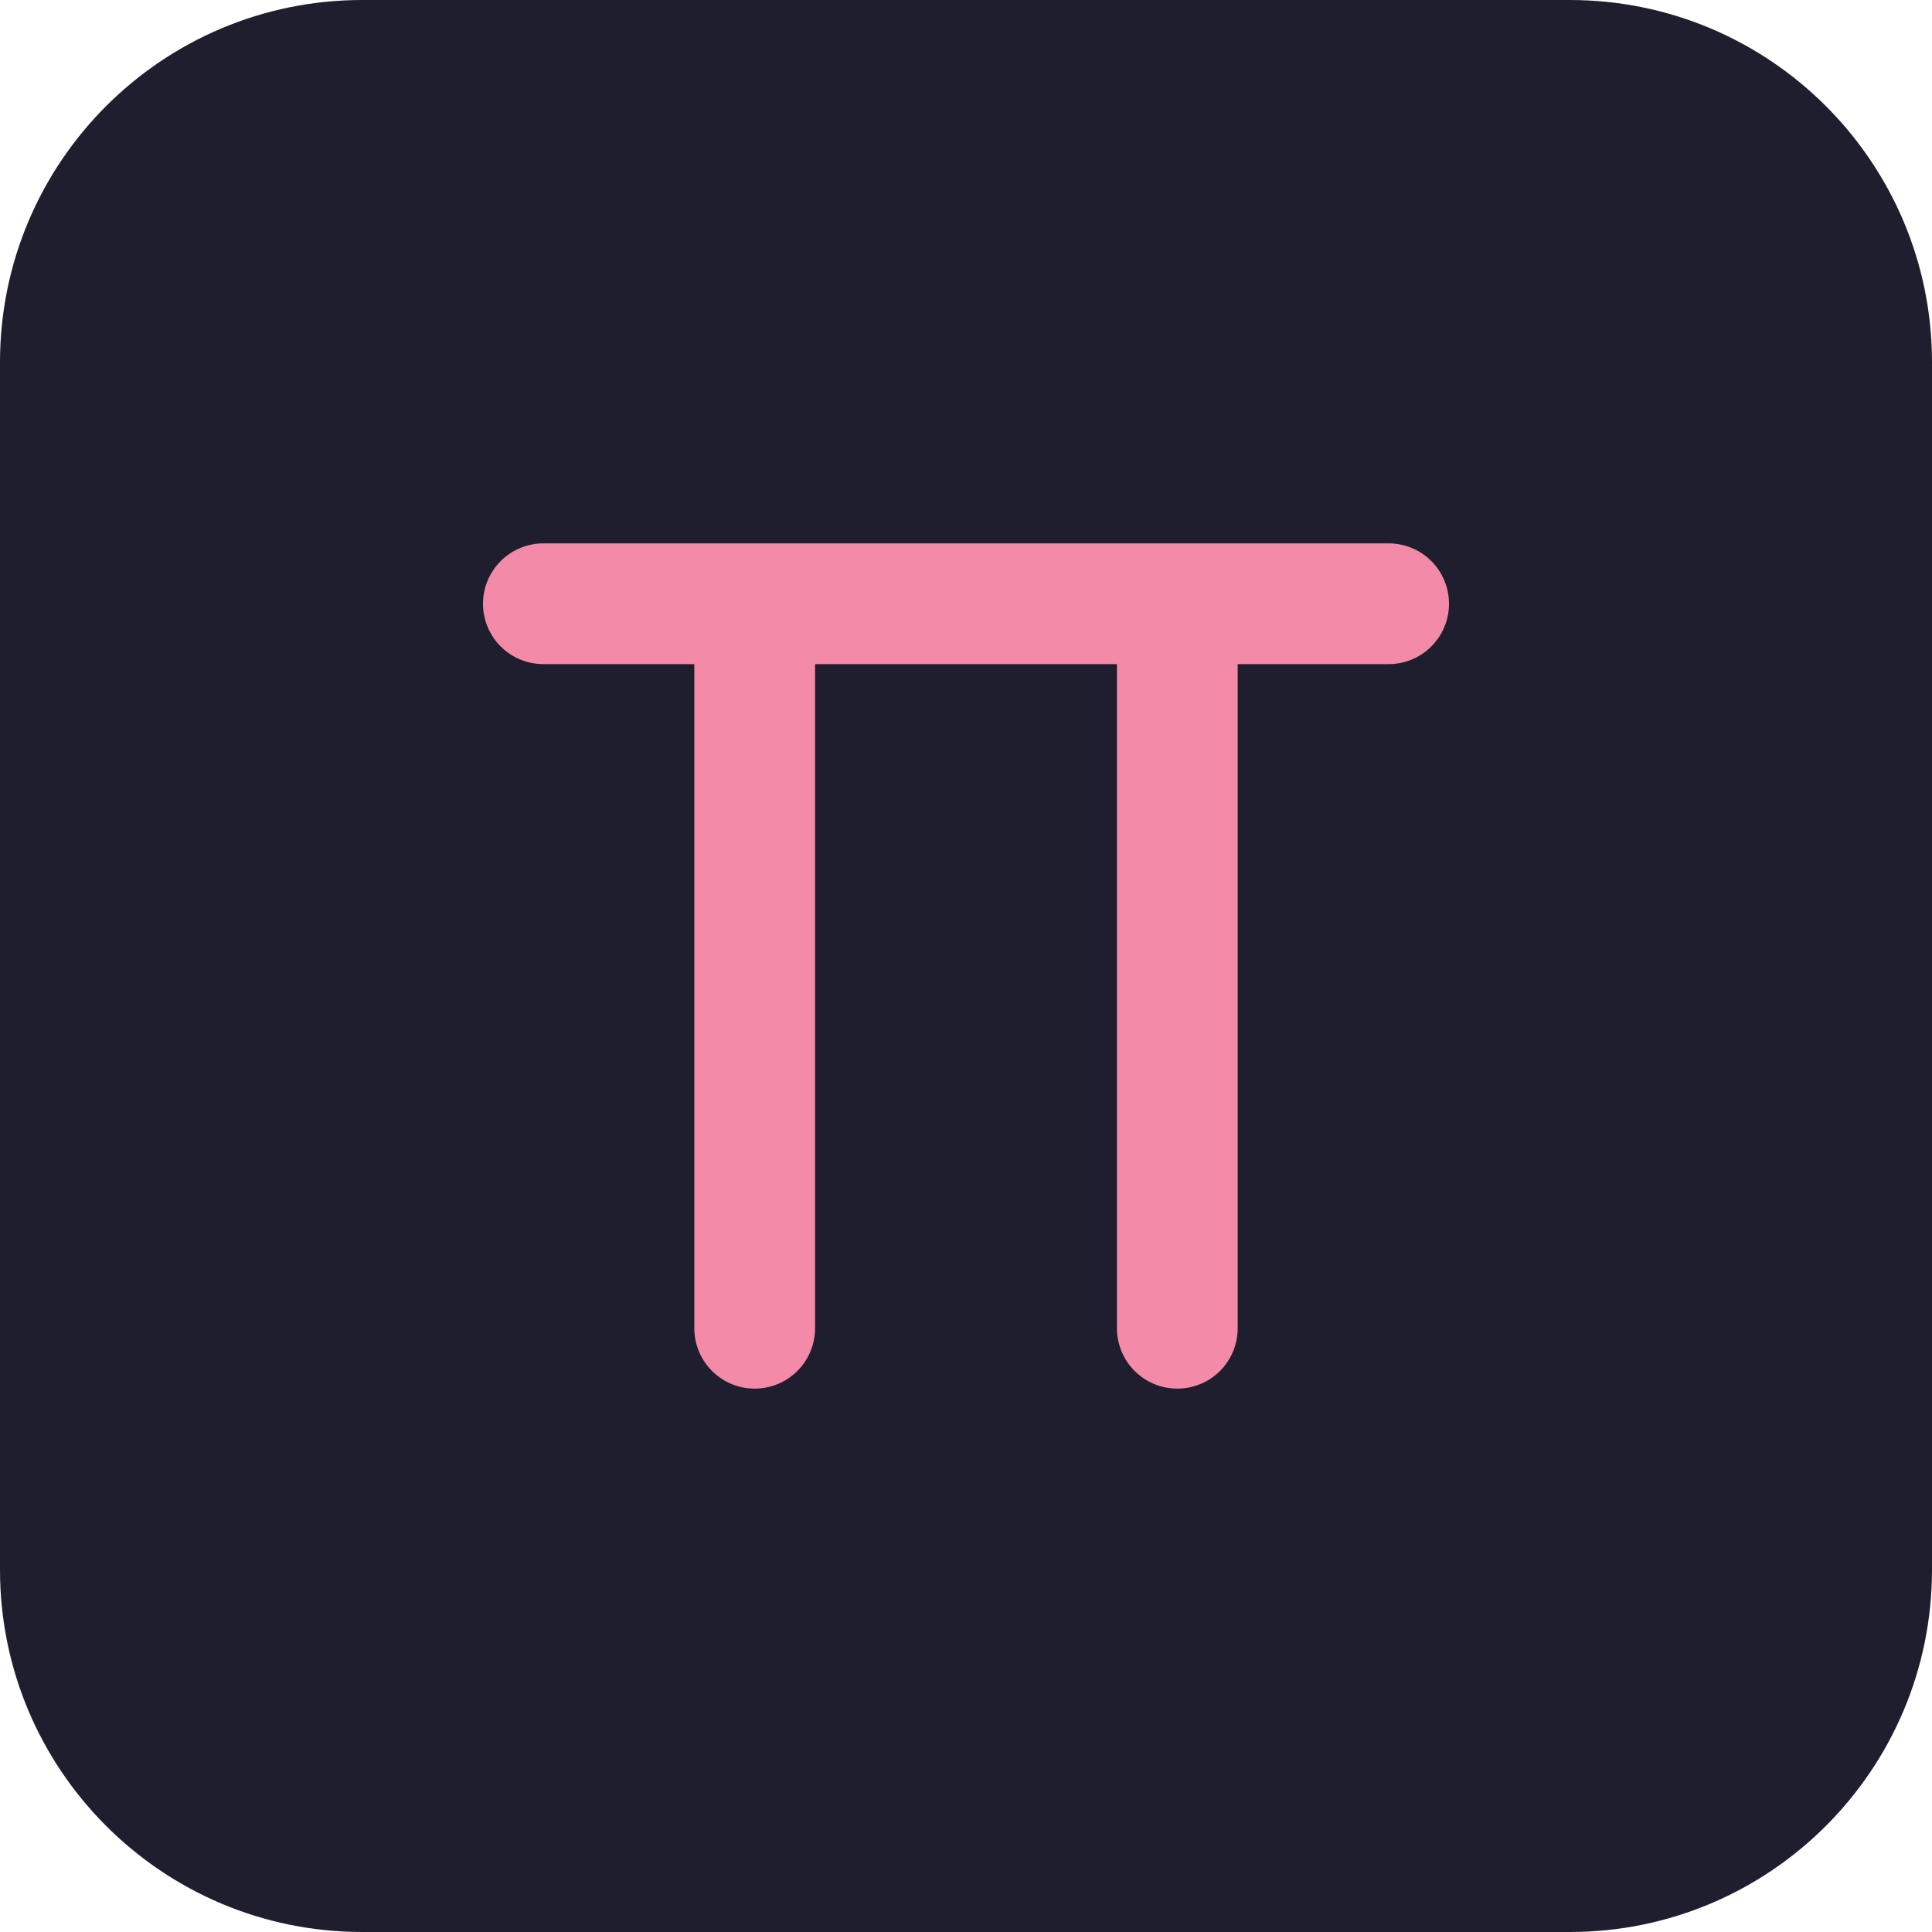
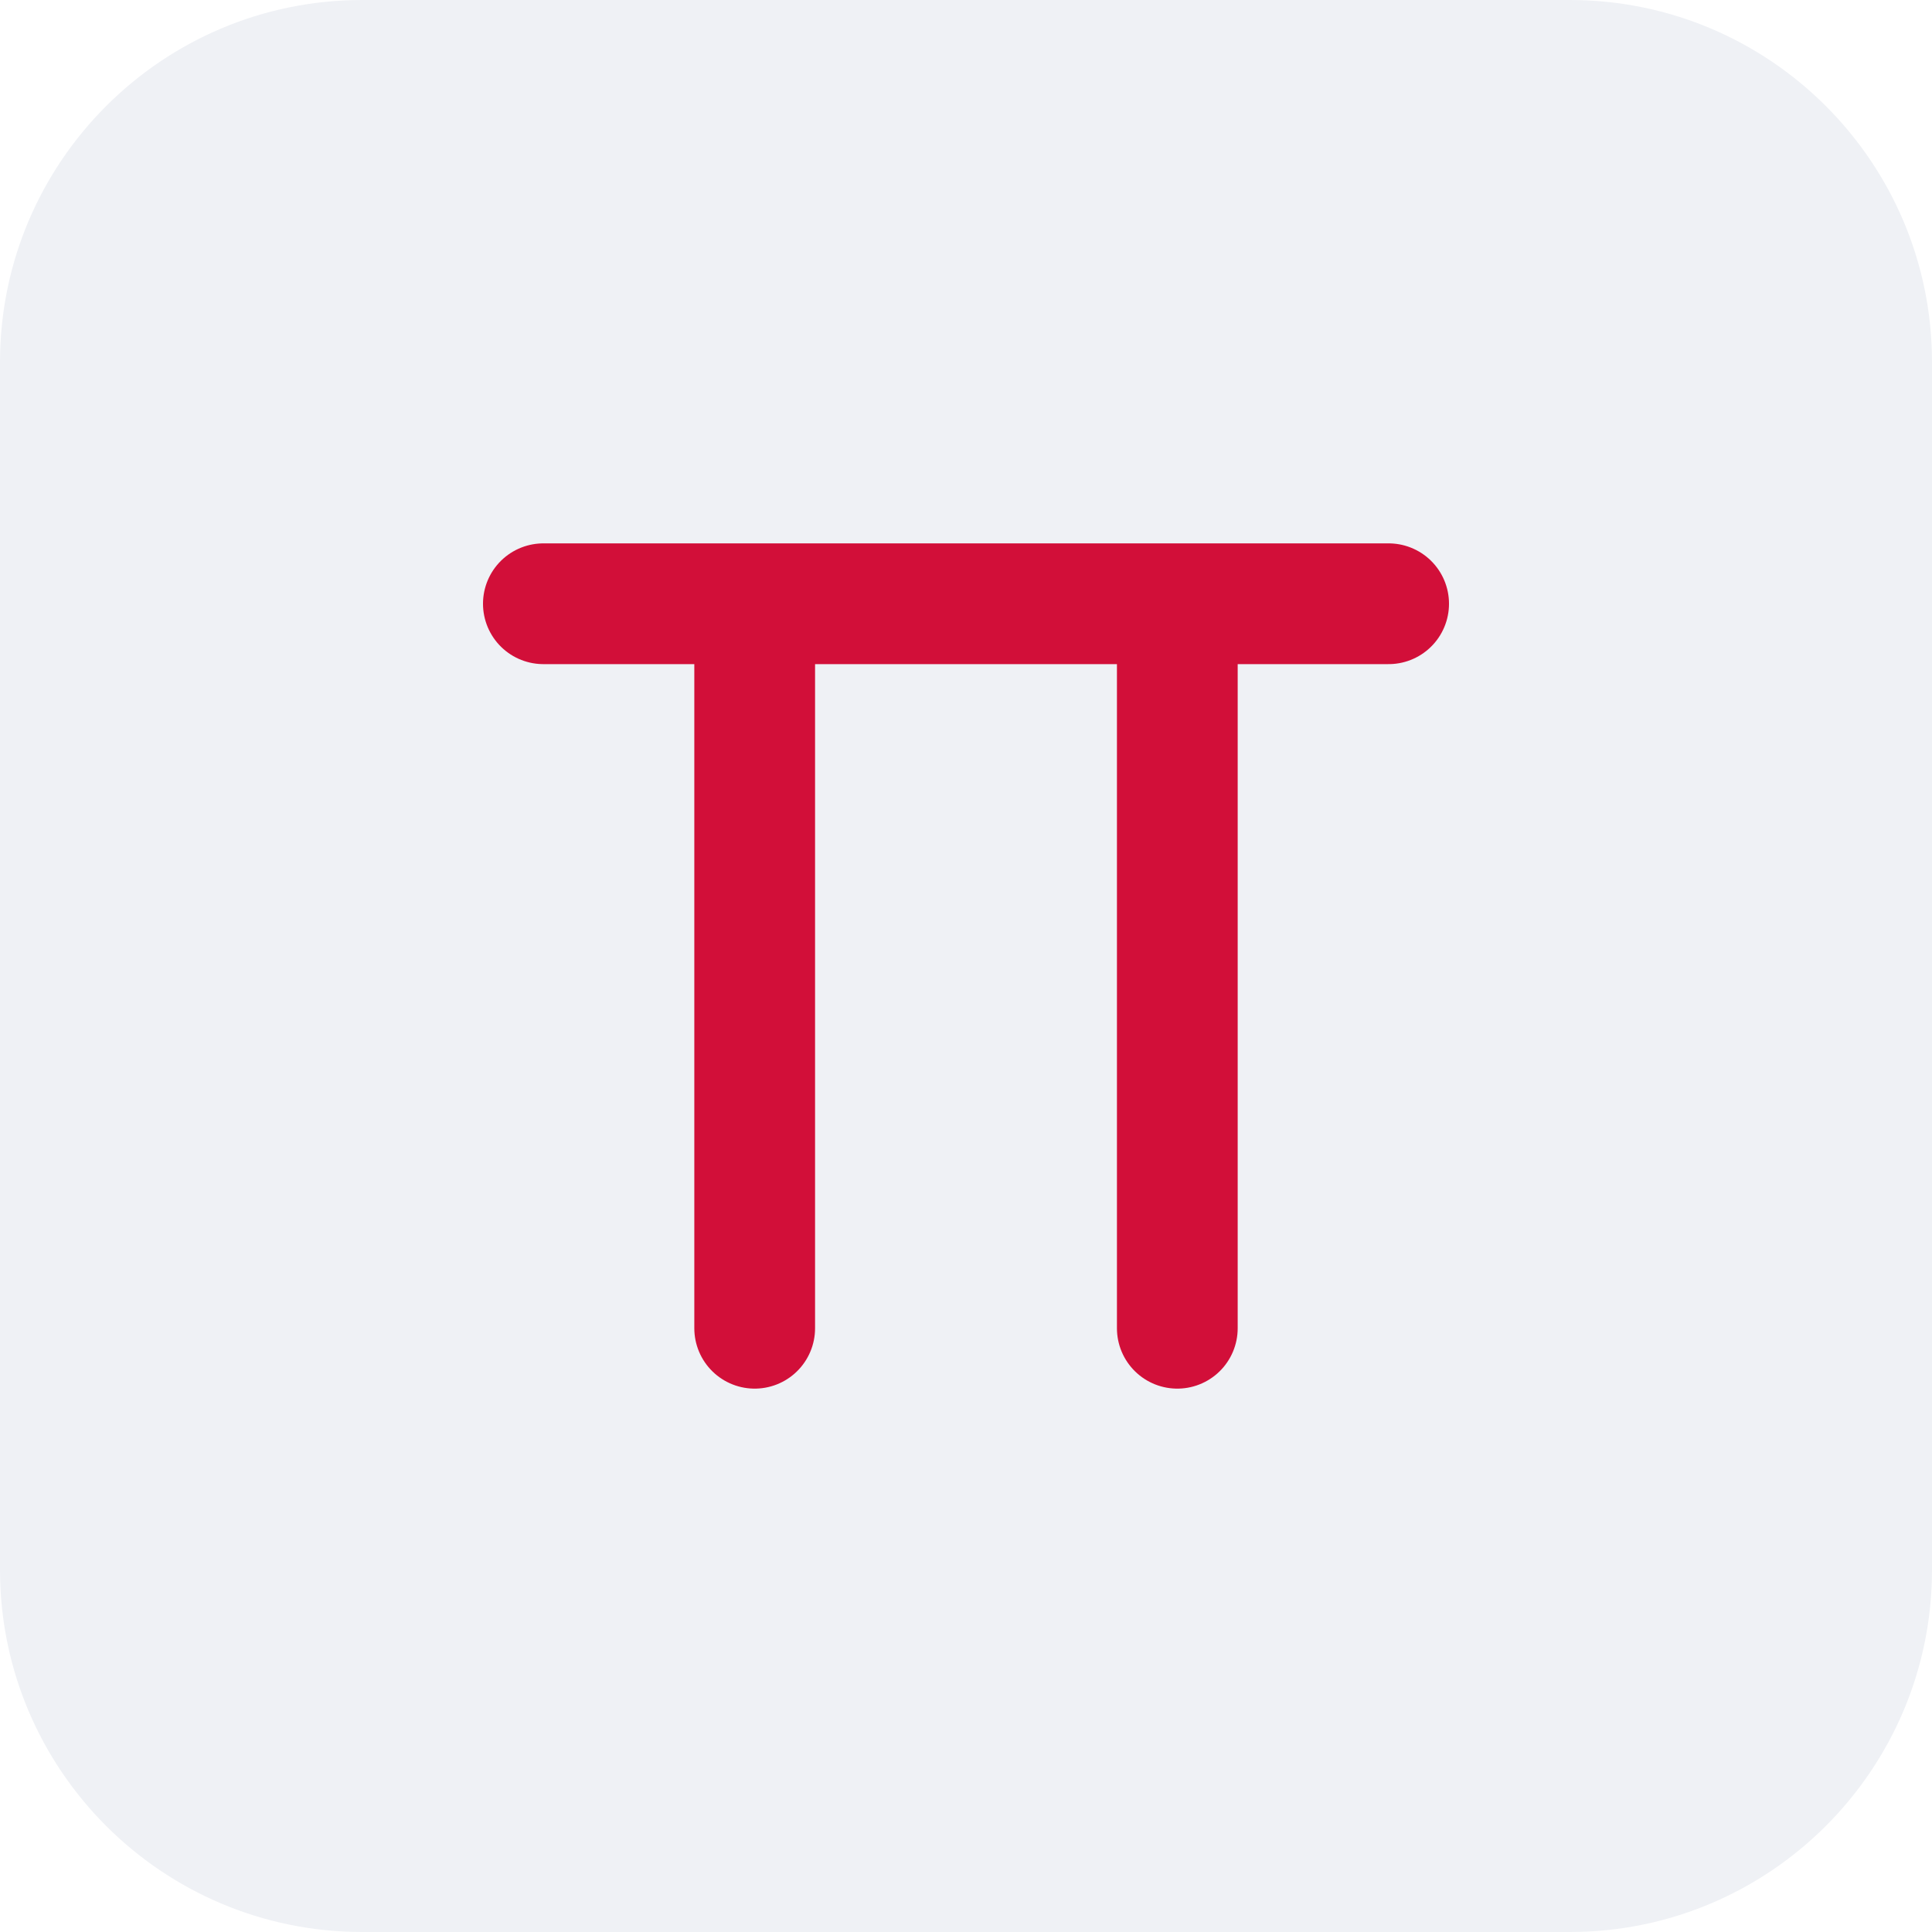
<svg xmlns="http://www.w3.org/2000/svg" viewBox="0 0 256 256" width="256" height="256">
-   <rect width="256" height="256" rx="48" ry="48" fill="#1e1e2e" />
-   <path d="M72 80h112M100 80v96M156 80v96" stroke="#f38ba8" stroke-width="16" stroke-linecap="round" fill="none" />
+   <rect width="256" height="256" rx="48" ry="48" fill="#eff1f5" />
+   <path d="M72 80h112M100 80v96M156 80v96" stroke="#d20f39" stroke-width="16" stroke-linecap="round" fill="none" />
</svg>
